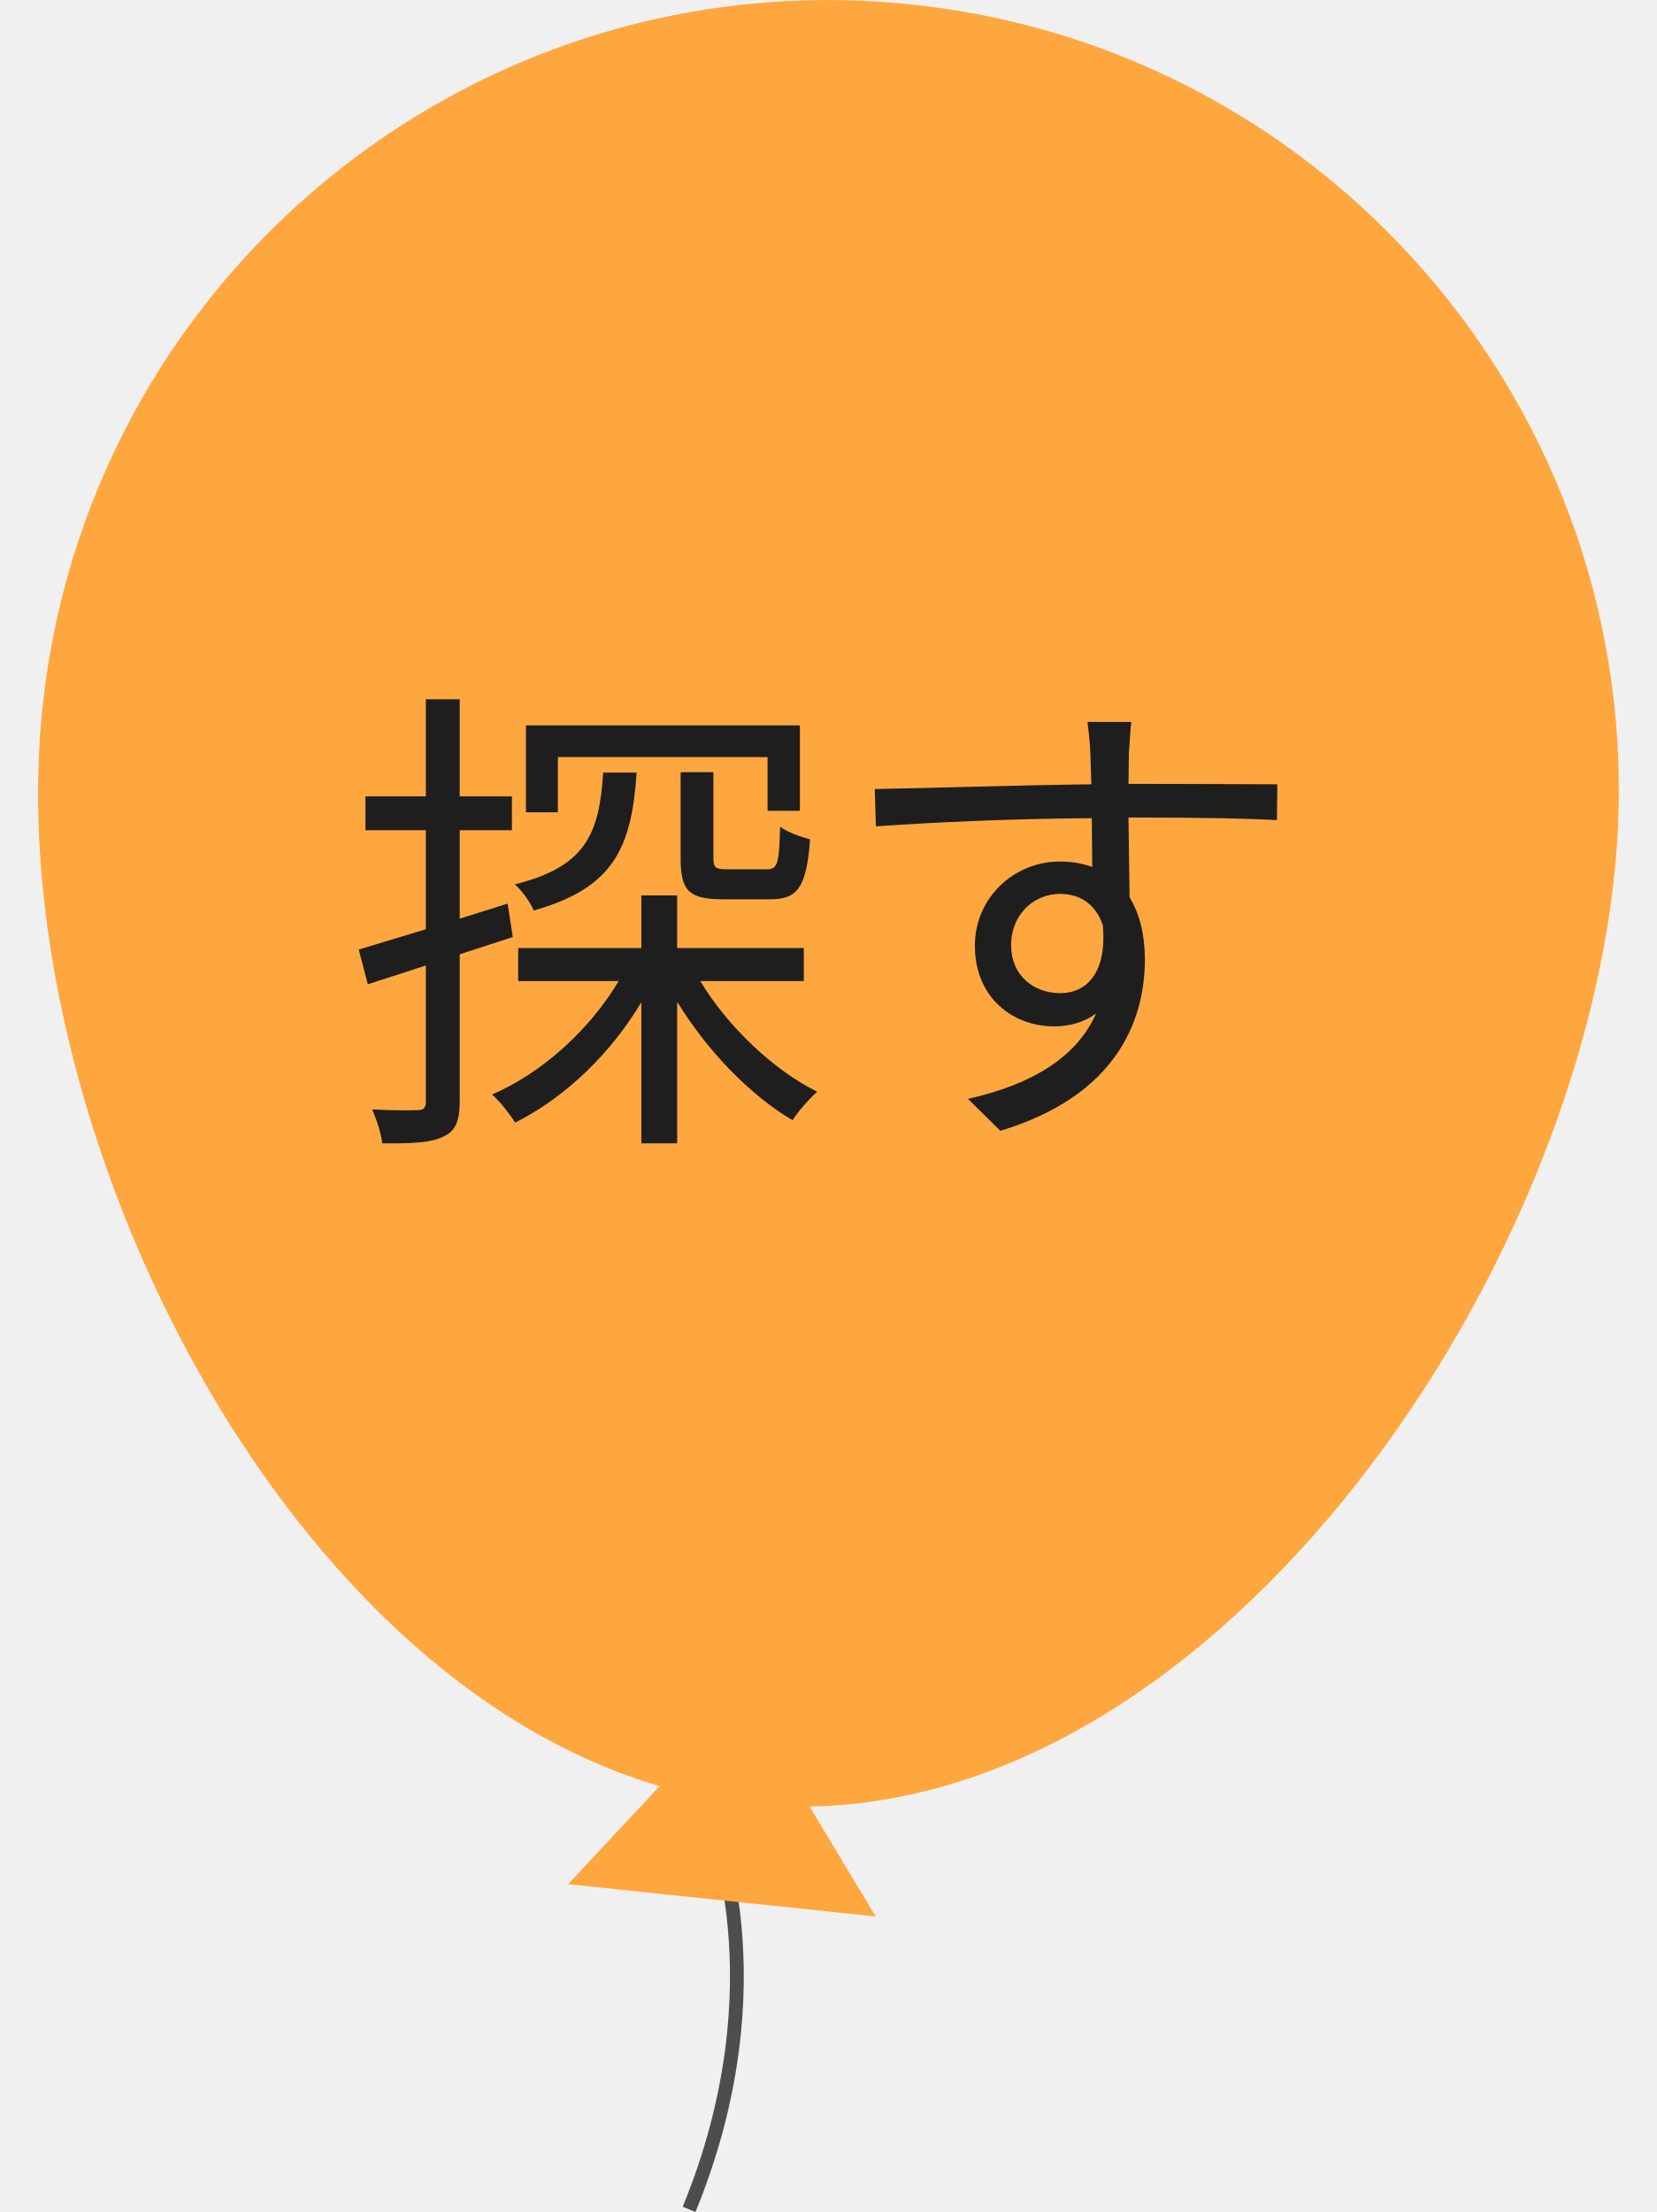
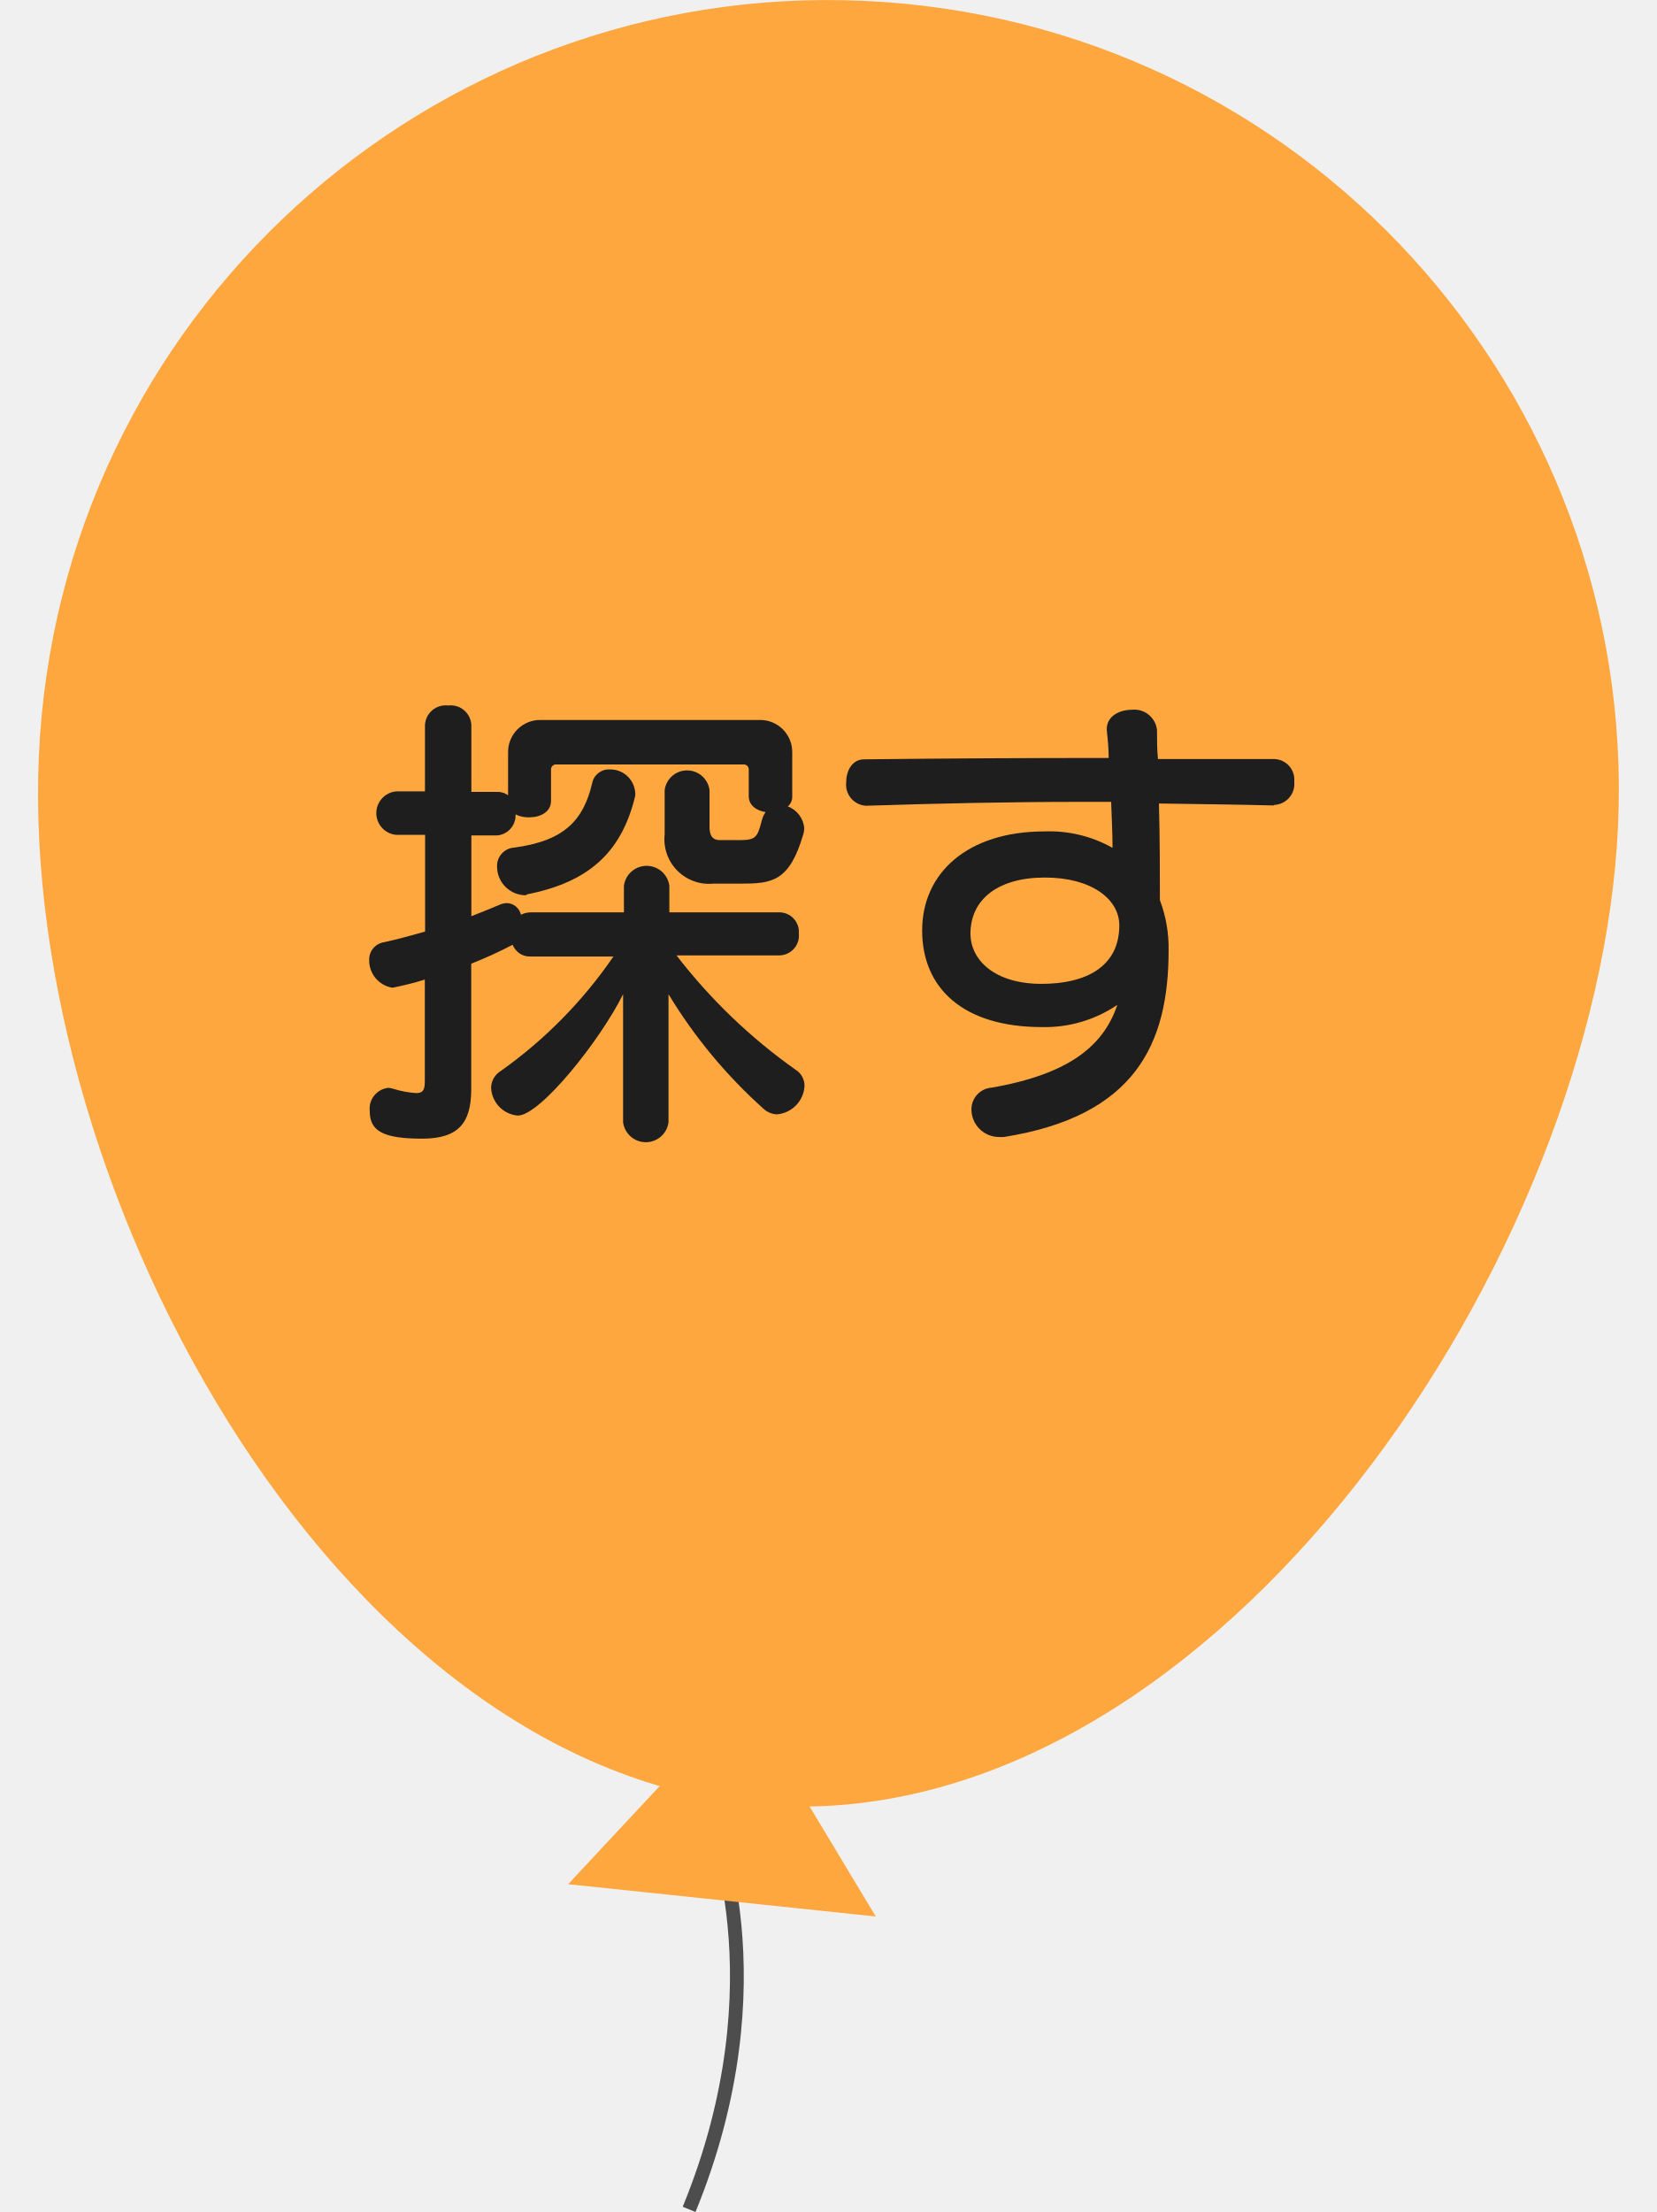
<svg xmlns="http://www.w3.org/2000/svg" viewBox="0 0 120 160.19">
  <defs>
-     <style>.cls-1{fill:#fff;opacity:0;}.cls-2{fill:none;stroke:#4d4d4d;stroke-miterlimit:10;}.cls-3{fill:#ffa73f;}.cls-4{font-size:35px;fill:#1e1e1e;font-family:SeuratProN-DB-83pv-RKSJ-H, FOT-Seurat ProN;}</style>
+     <style>.cls-1{fill:#fff;opacity:0;}.cls-2{fill:none;stroke:#4d4d4d;stroke-miterlimit:10;}.cls-3{fill:#ffa73f;}.cls-4{fill:#1e1e1e;}</style>
  </defs>
  <g id="レイヤー_2" data-name="レイヤー 2">
    <g id="レイヤー_1-2" data-name="レイヤー 1">
      <rect class="cls-1" width="120" height="160" />
      <path class="cls-2" d="M51.37,131.32s5.36,12.05-1.46,28.68" />
      <path class="cls-3" d="M117.11,61.24C114.9,92.78,87,133,55.47,130.74S.69,84.79,2.9,53.25a57.24,57.24,0,0,1,114.21,8Z" />
      <polygon class="cls-3" points="53.84 122.85 41.15 136.45 63.43 138.79 53.84 122.85" />
-       <text class="cls-4" transform="translate(25 80)">探す</text>
+       <path class="cls-4" d="M45.13,72c-1.65,3.33-6,8.79-7.63,8.79a2.12,2.12,0,0,1-1.93-2,1.44,1.44,0,0,1,.7-1.23,33.14,33.14,0,0,0,8.16-8.29h-6a1.34,1.34,0,0,1-1.3-.85,31.48,31.48,0,0,1-3,1.37v9.1c0,2.38-.88,3.57-3.54,3.57-2.87,0-3.81-.56-3.81-2a1.52,1.52,0,0,1,1.33-1.68,1.54,1.54,0,0,1,.38.07,7,7,0,0,0,1.65.31c.56,0,.63-.31.63-.91V70.94a22,22,0,0,1-2.35.59,2,2,0,0,1-1.68-2,1.26,1.26,0,0,1,1.05-1.29c1-.22,2-.49,3-.78v-7H28.71a1.58,1.58,0,0,1,0-3.15h2.07V52.52a1.5,1.5,0,0,1,1.68-1.43,1.5,1.5,0,0,1,1.68,1.43v4.83H36a1.2,1.2,0,0,1,.8.25V54.52a2.32,2.32,0,0,1,2.38-2.38H55a2.32,2.32,0,0,1,2.38,2.38v3.15a.9.9,0,0,1-.32.73A1.84,1.84,0,0,1,58.25,60a1.54,1.54,0,0,1-.07.42c-1,3.43-2.27,3.57-4.51,3.57h-2a3.23,3.23,0,0,1-3.53-3.57V57.21a1.64,1.64,0,0,1,3.25,0v2.63c0,.59.14,1,.77,1h1.4c1.19,0,1.3-.21,1.61-1.4a1.81,1.81,0,0,1,.28-.63c-.66-.1-1.22-.49-1.22-1.15V55.78a.37.37,0,0,0-.42-.42H40.33a.37.37,0,0,0-.42.42V58c0,.8-.77,1.19-1.57,1.19a2.11,2.11,0,0,1-1-.21A1.45,1.45,0,0,1,36,60.5H34.14v5.85c.66-.25,1.33-.53,2-.81a1.4,1.4,0,0,1,.59-.14,1.08,1.08,0,0,1,1,.84,1.72,1.72,0,0,1,.74-.17h6.72V64.14a1.66,1.66,0,0,1,3.29,0v1.93h7.94a1.42,1.42,0,0,1,1.44,1.54,1.44,1.44,0,0,1-1.44,1.58H49a40.13,40.13,0,0,0,8.64,8.29,1.36,1.36,0,0,1,.63,1.16,2.18,2.18,0,0,1-2,2.06,1.51,1.51,0,0,1-.94-.38A36.39,36.39,0,0,1,48.42,72v9.28a1.66,1.66,0,0,1-3.29,0Zm-7-7.18a.75.75,0,0,1-.28,0A2.08,2.08,0,0,1,36,62.74a1.33,1.33,0,0,1,1.26-1.36c3.64-.49,5-2,5.63-4.66a1.23,1.23,0,0,1,1.26-1A1.81,1.81,0,0,1,46,57.32a1.08,1.08,0,0,1,0,.35C45,61.8,42.57,63.9,38.16,64.77Z" />
+       <path class="cls-4" d="M92.24,58.33c-2.73-.07-5.5-.1-8.3-.14.07,2.56.07,5.11.07,7a9.78,9.78,0,0,1,.63,3.64c0,6.76-2.41,12-11.93,13.51-.11,0-.25,0-.35,0a2,2,0,0,1-2-2,1.57,1.57,0,0,1,1.44-1.57c5.77-1,8.15-3.12,9.13-6a9.33,9.33,0,0,1-5.46,1.61c-5.74,0-8.68-2.84-8.68-7s3.29-7.17,8.86-7.17a9.31,9.31,0,0,1,4.93,1.19c0-1.05-.07-2.24-.1-3.33H78.27c-5.11,0-10.25.11-15.5.28H62.7a1.53,1.53,0,0,1-1.41-1.71c0-.81.42-1.65,1.3-1.65,6-.07,11.94-.1,17.71-.1,0-.7-.07-1.4-.14-2.07V52.8c0-.91.88-1.4,1.82-1.4a1.65,1.65,0,0,1,1.82,1.47c0,.67,0,1.4.07,2.1,2.84,0,5.67,0,8.44,0a1.49,1.49,0,0,1,1.43,1.64,1.52,1.52,0,0,1-1.43,1.68ZM75.68,63.55c-3.43,0-5.39,1.61-5.39,4.06,0,1.89,1.72,3.64,5.15,3.64,3.18,0,5.63-1.22,5.63-4.24C81.07,65.13,79.08,63.55,75.68,63.55Z" />
    </g>
  </g>
</svg>
